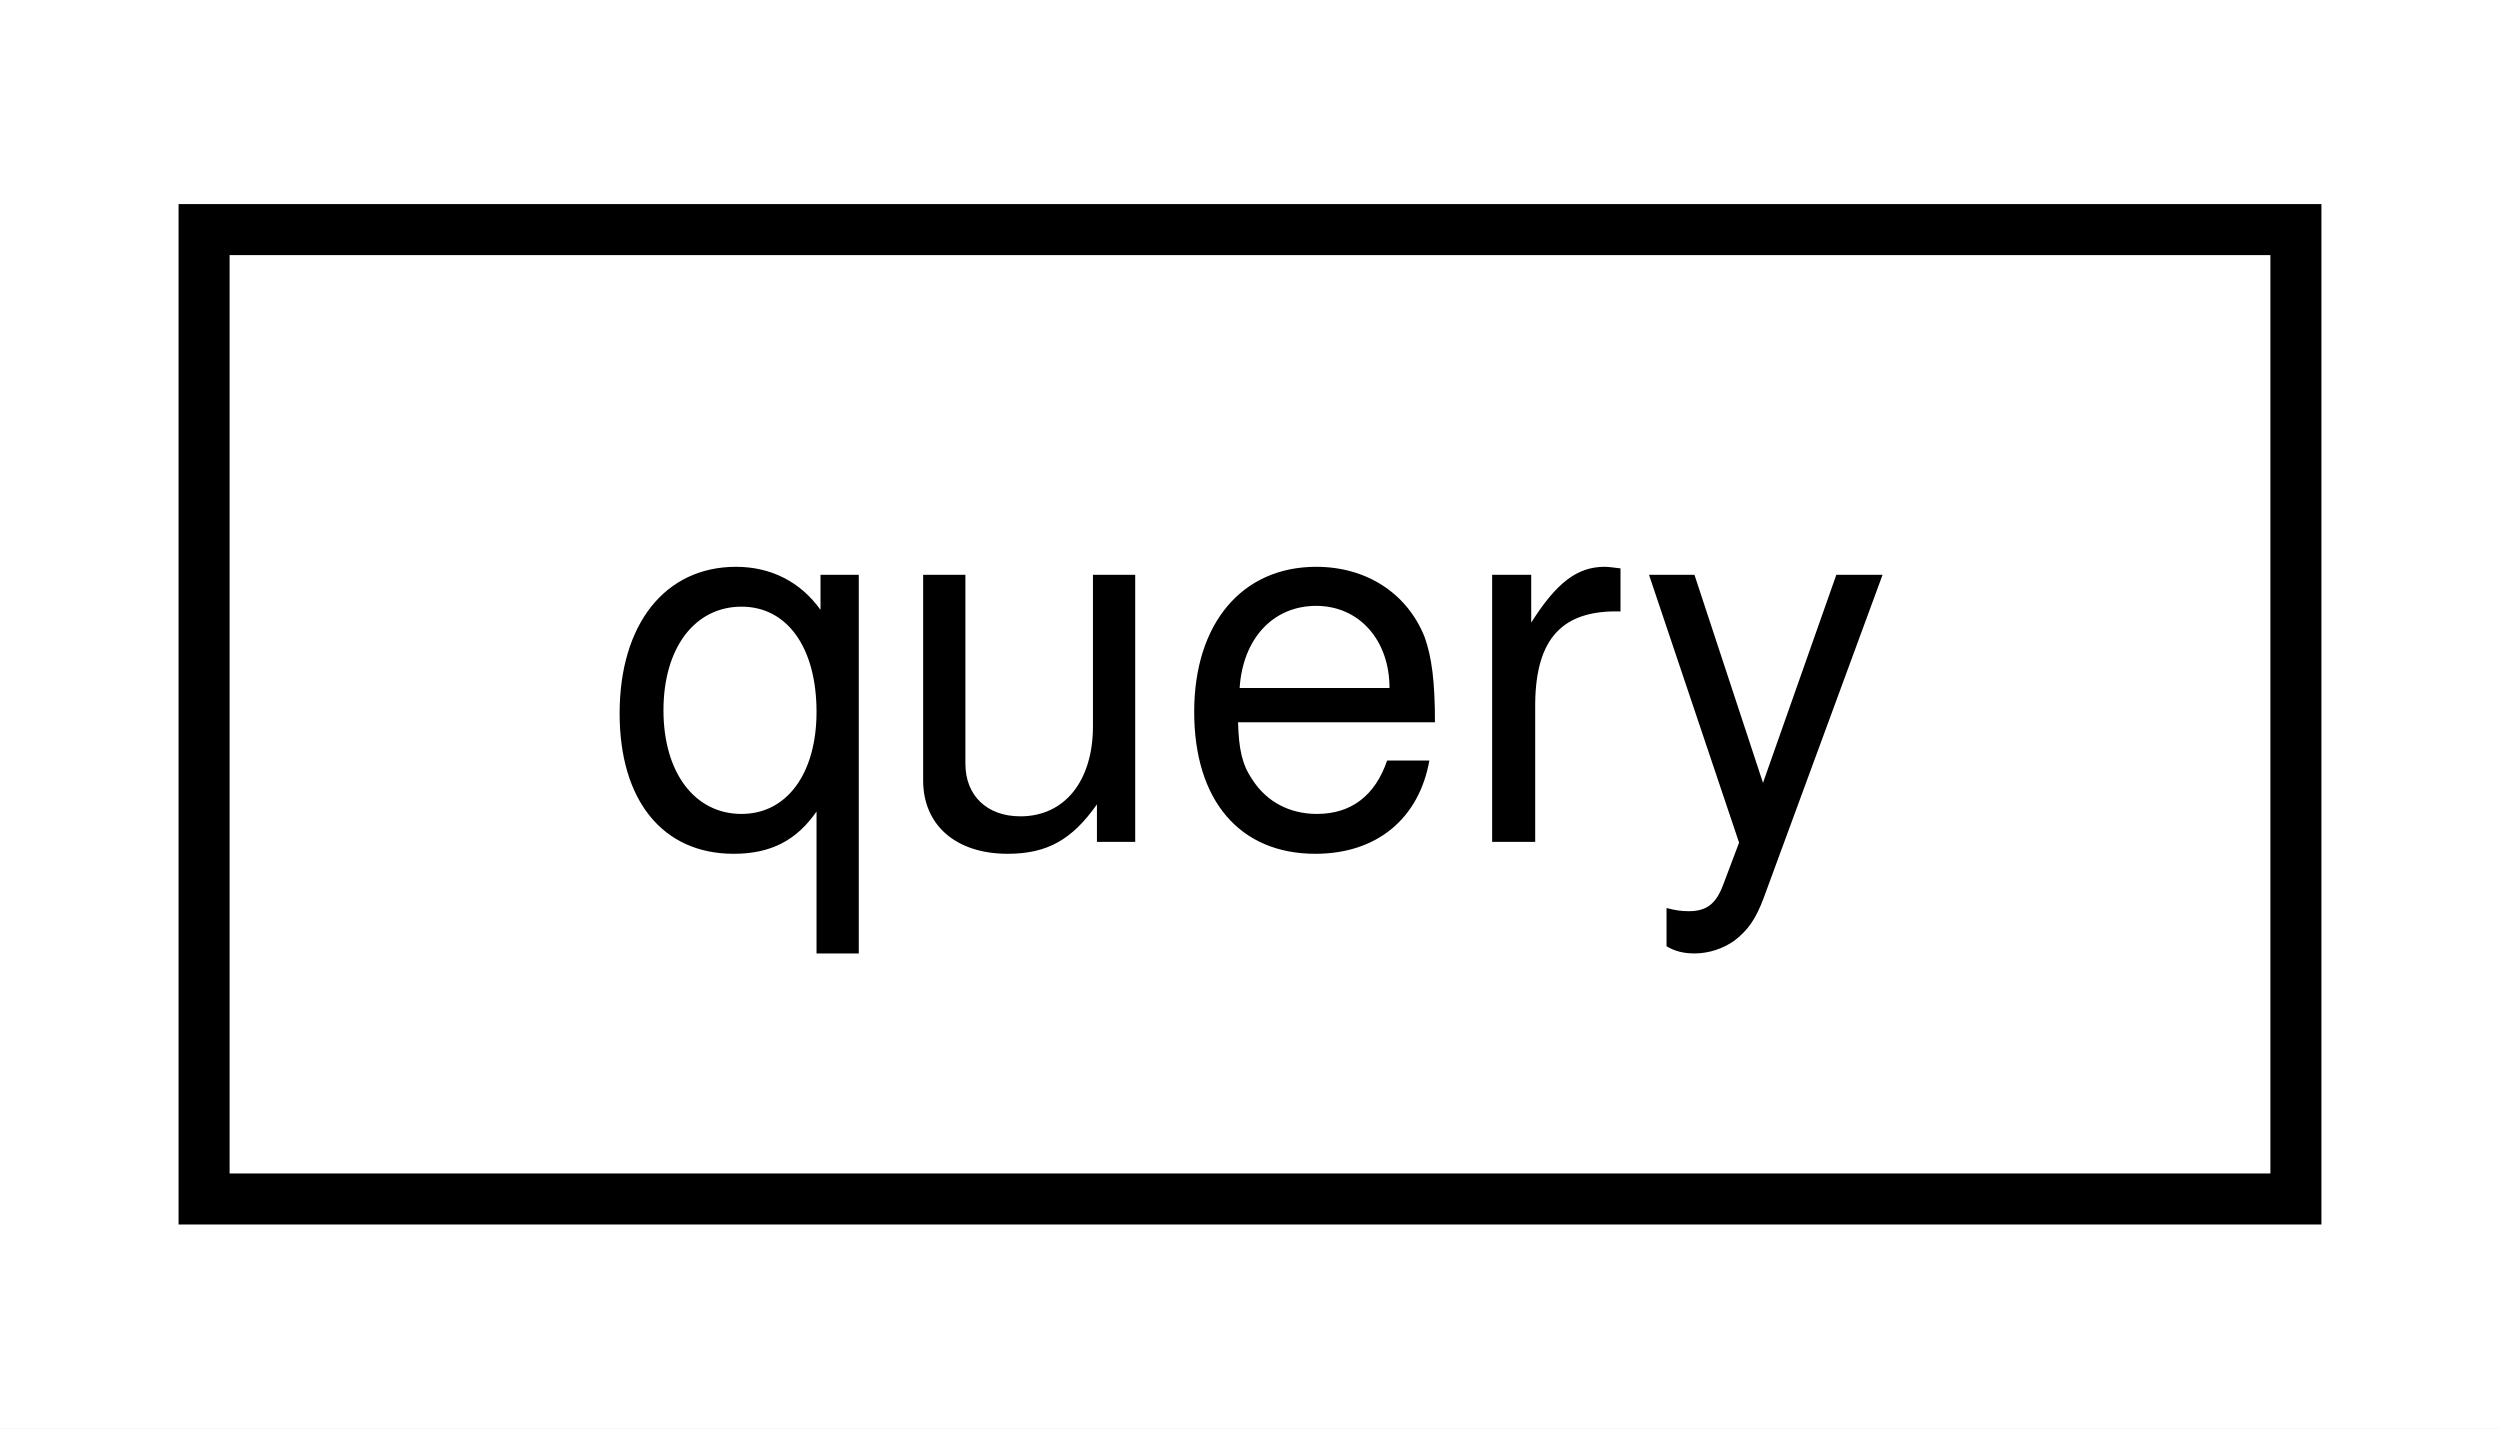
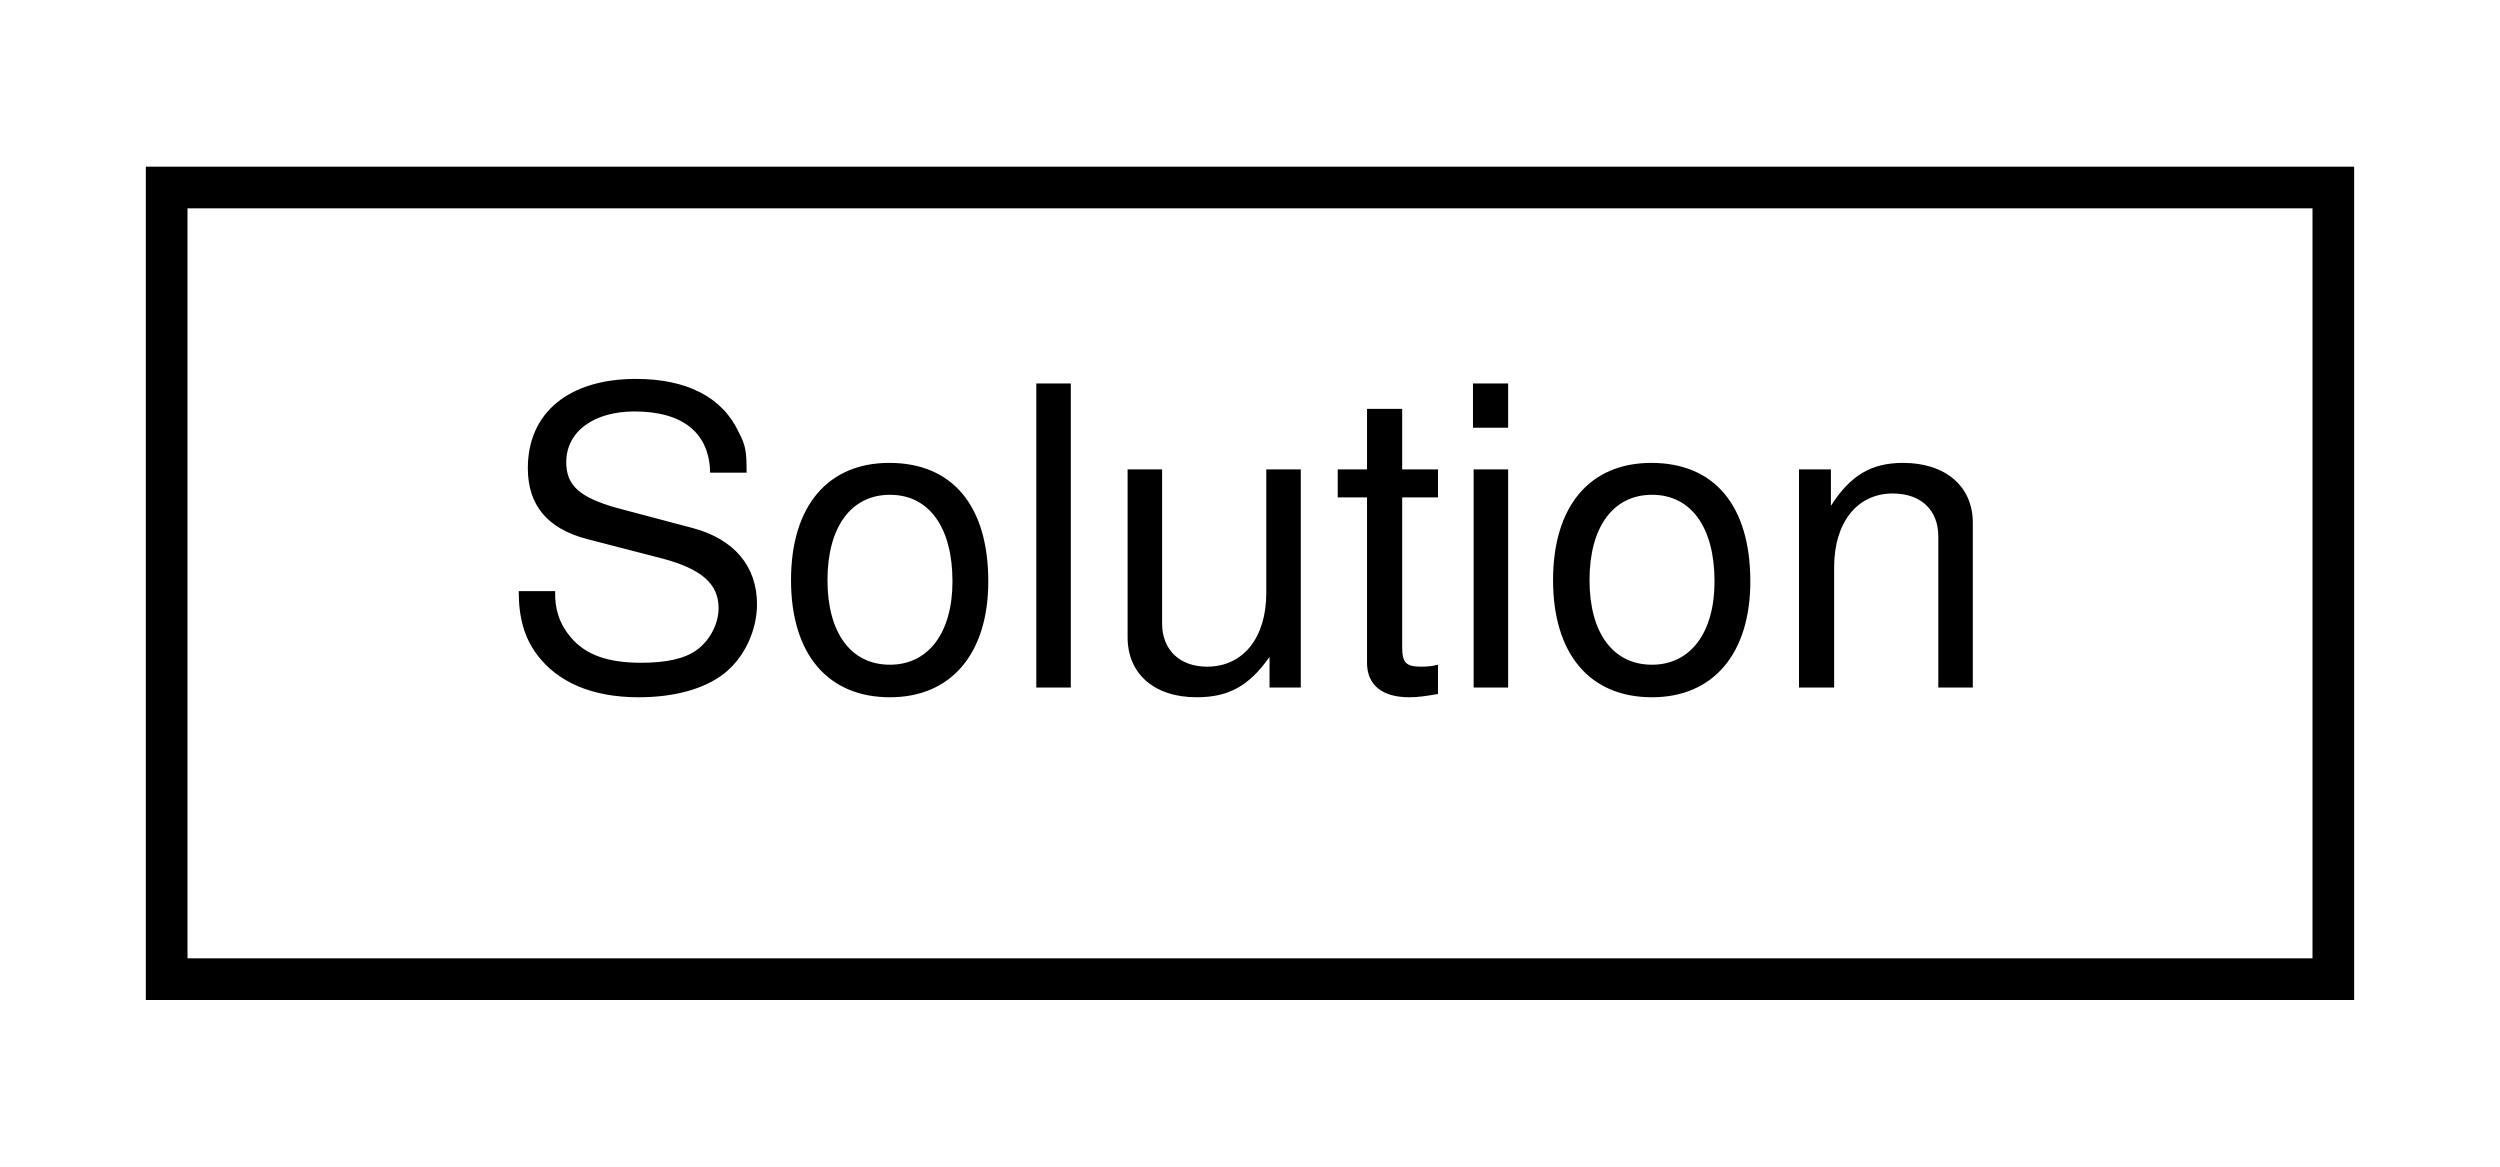
- <svg xmlns="http://www.w3.org/2000/svg" xmlns:xlink="http://www.w3.org/1999/xlink" width="49pt" height="28pt" viewBox="0.00 0.00 49.00 28.00">
+ <svg xmlns="http://www.w3.org/2000/svg" xmlns:xlink="http://www.w3.org/1999/xlink" width="60pt" height="28pt" viewBox="0.00 0.00 60.00 28.00">
  <g id="graph0" class="graph" transform="scale(1 1) rotate(0) translate(4 24)">
-     <polygon fill="white" stroke="transparent" points="-4,4 -4,-24 45,-24 45,4 -4,4" />
+     <polygon fill="white" stroke="transparent" points="-4,4 -4,-24 56,-24 56,4 -4,4" />
    <g id="node1" class="node">
      <g id="a_node1">
-         <a xlink:href="dd/d1b/structquery.html" target="_top" xlink:title=" ">
-           <polygon fill="white" stroke="black" points="0,-0.5 0,-19.5 41,-19.5 41,-0.5 0,-0.5" />
-           <text text-anchor="middle" x="20.5" y="-7.5" font-family="Helvetica,sans-Serif" font-size="10.00">query</text>
+         <a xlink:href="dd/d4f/class_solution.html" target="_top" xlink:title=" ">
+           <polygon fill="white" stroke="black" points="0,-0.5 0,-19.5 52,-19.5 52,-0.5 0,-0.5" />
+           <text text-anchor="middle" x="26" y="-7.5" font-family="Helvetica,sans-Serif" font-size="10.00">Solution</text>
        </a>
      </g>
    </g>
  </g>
</svg>
